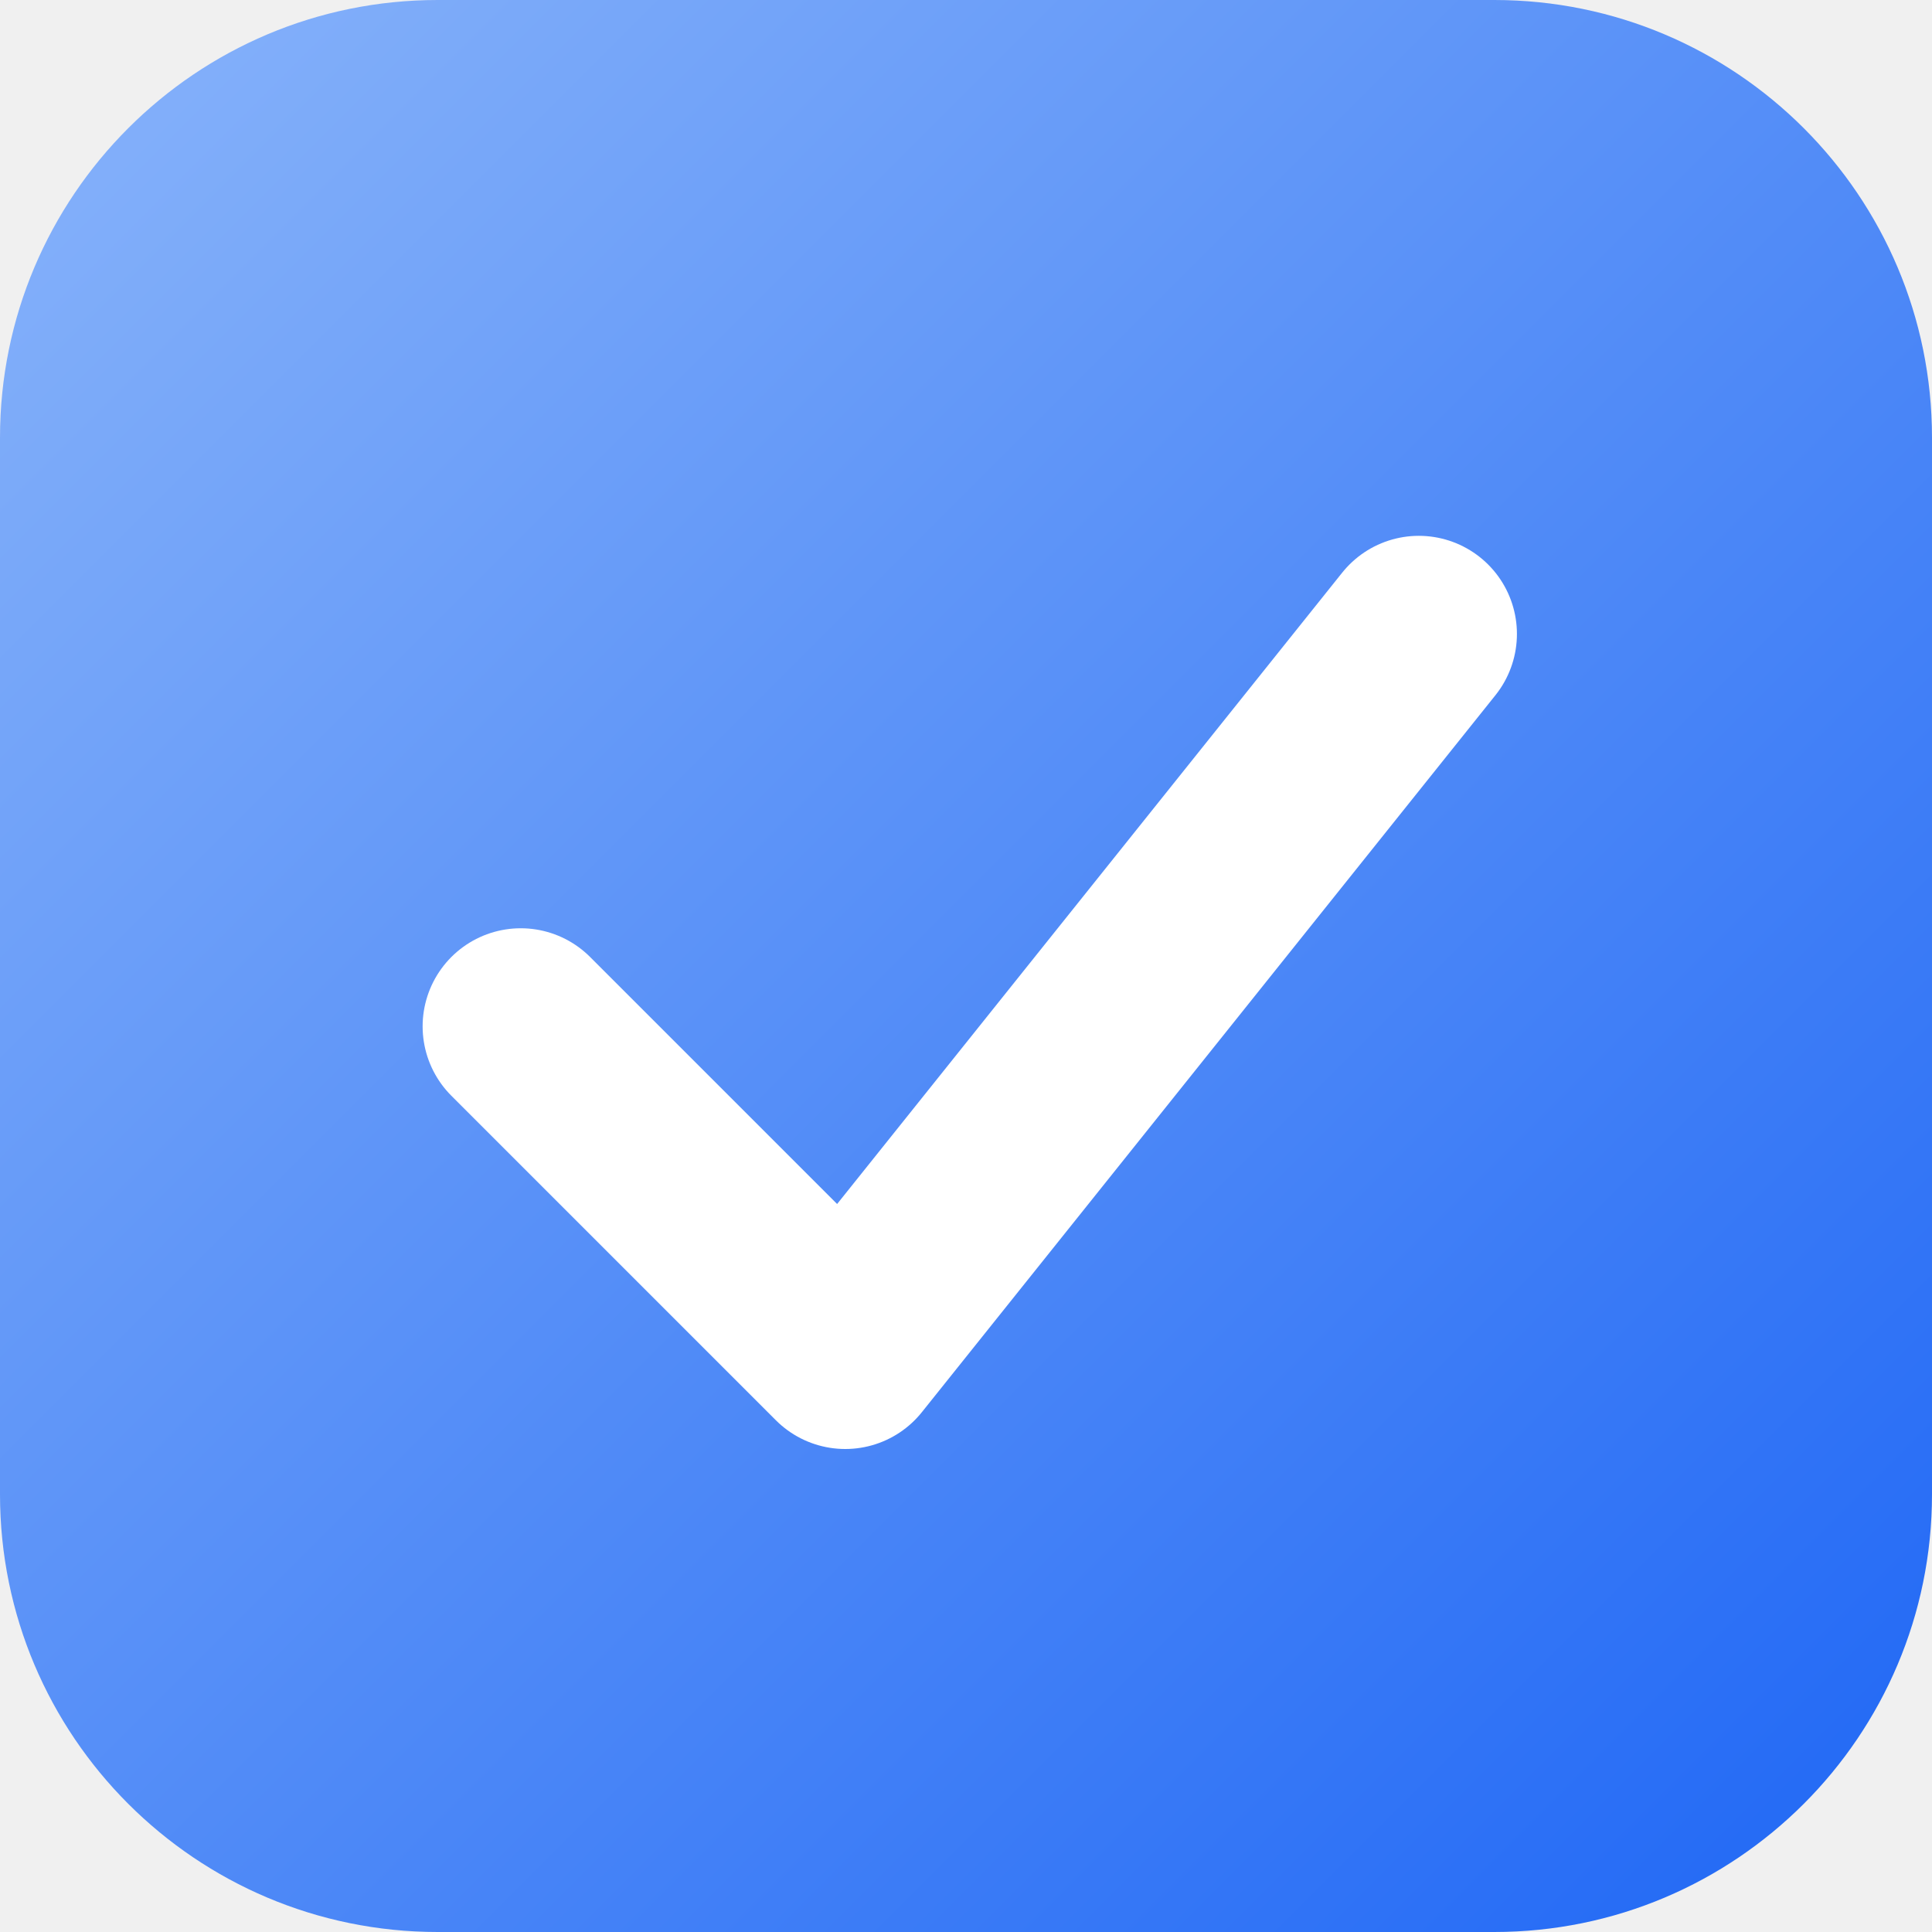
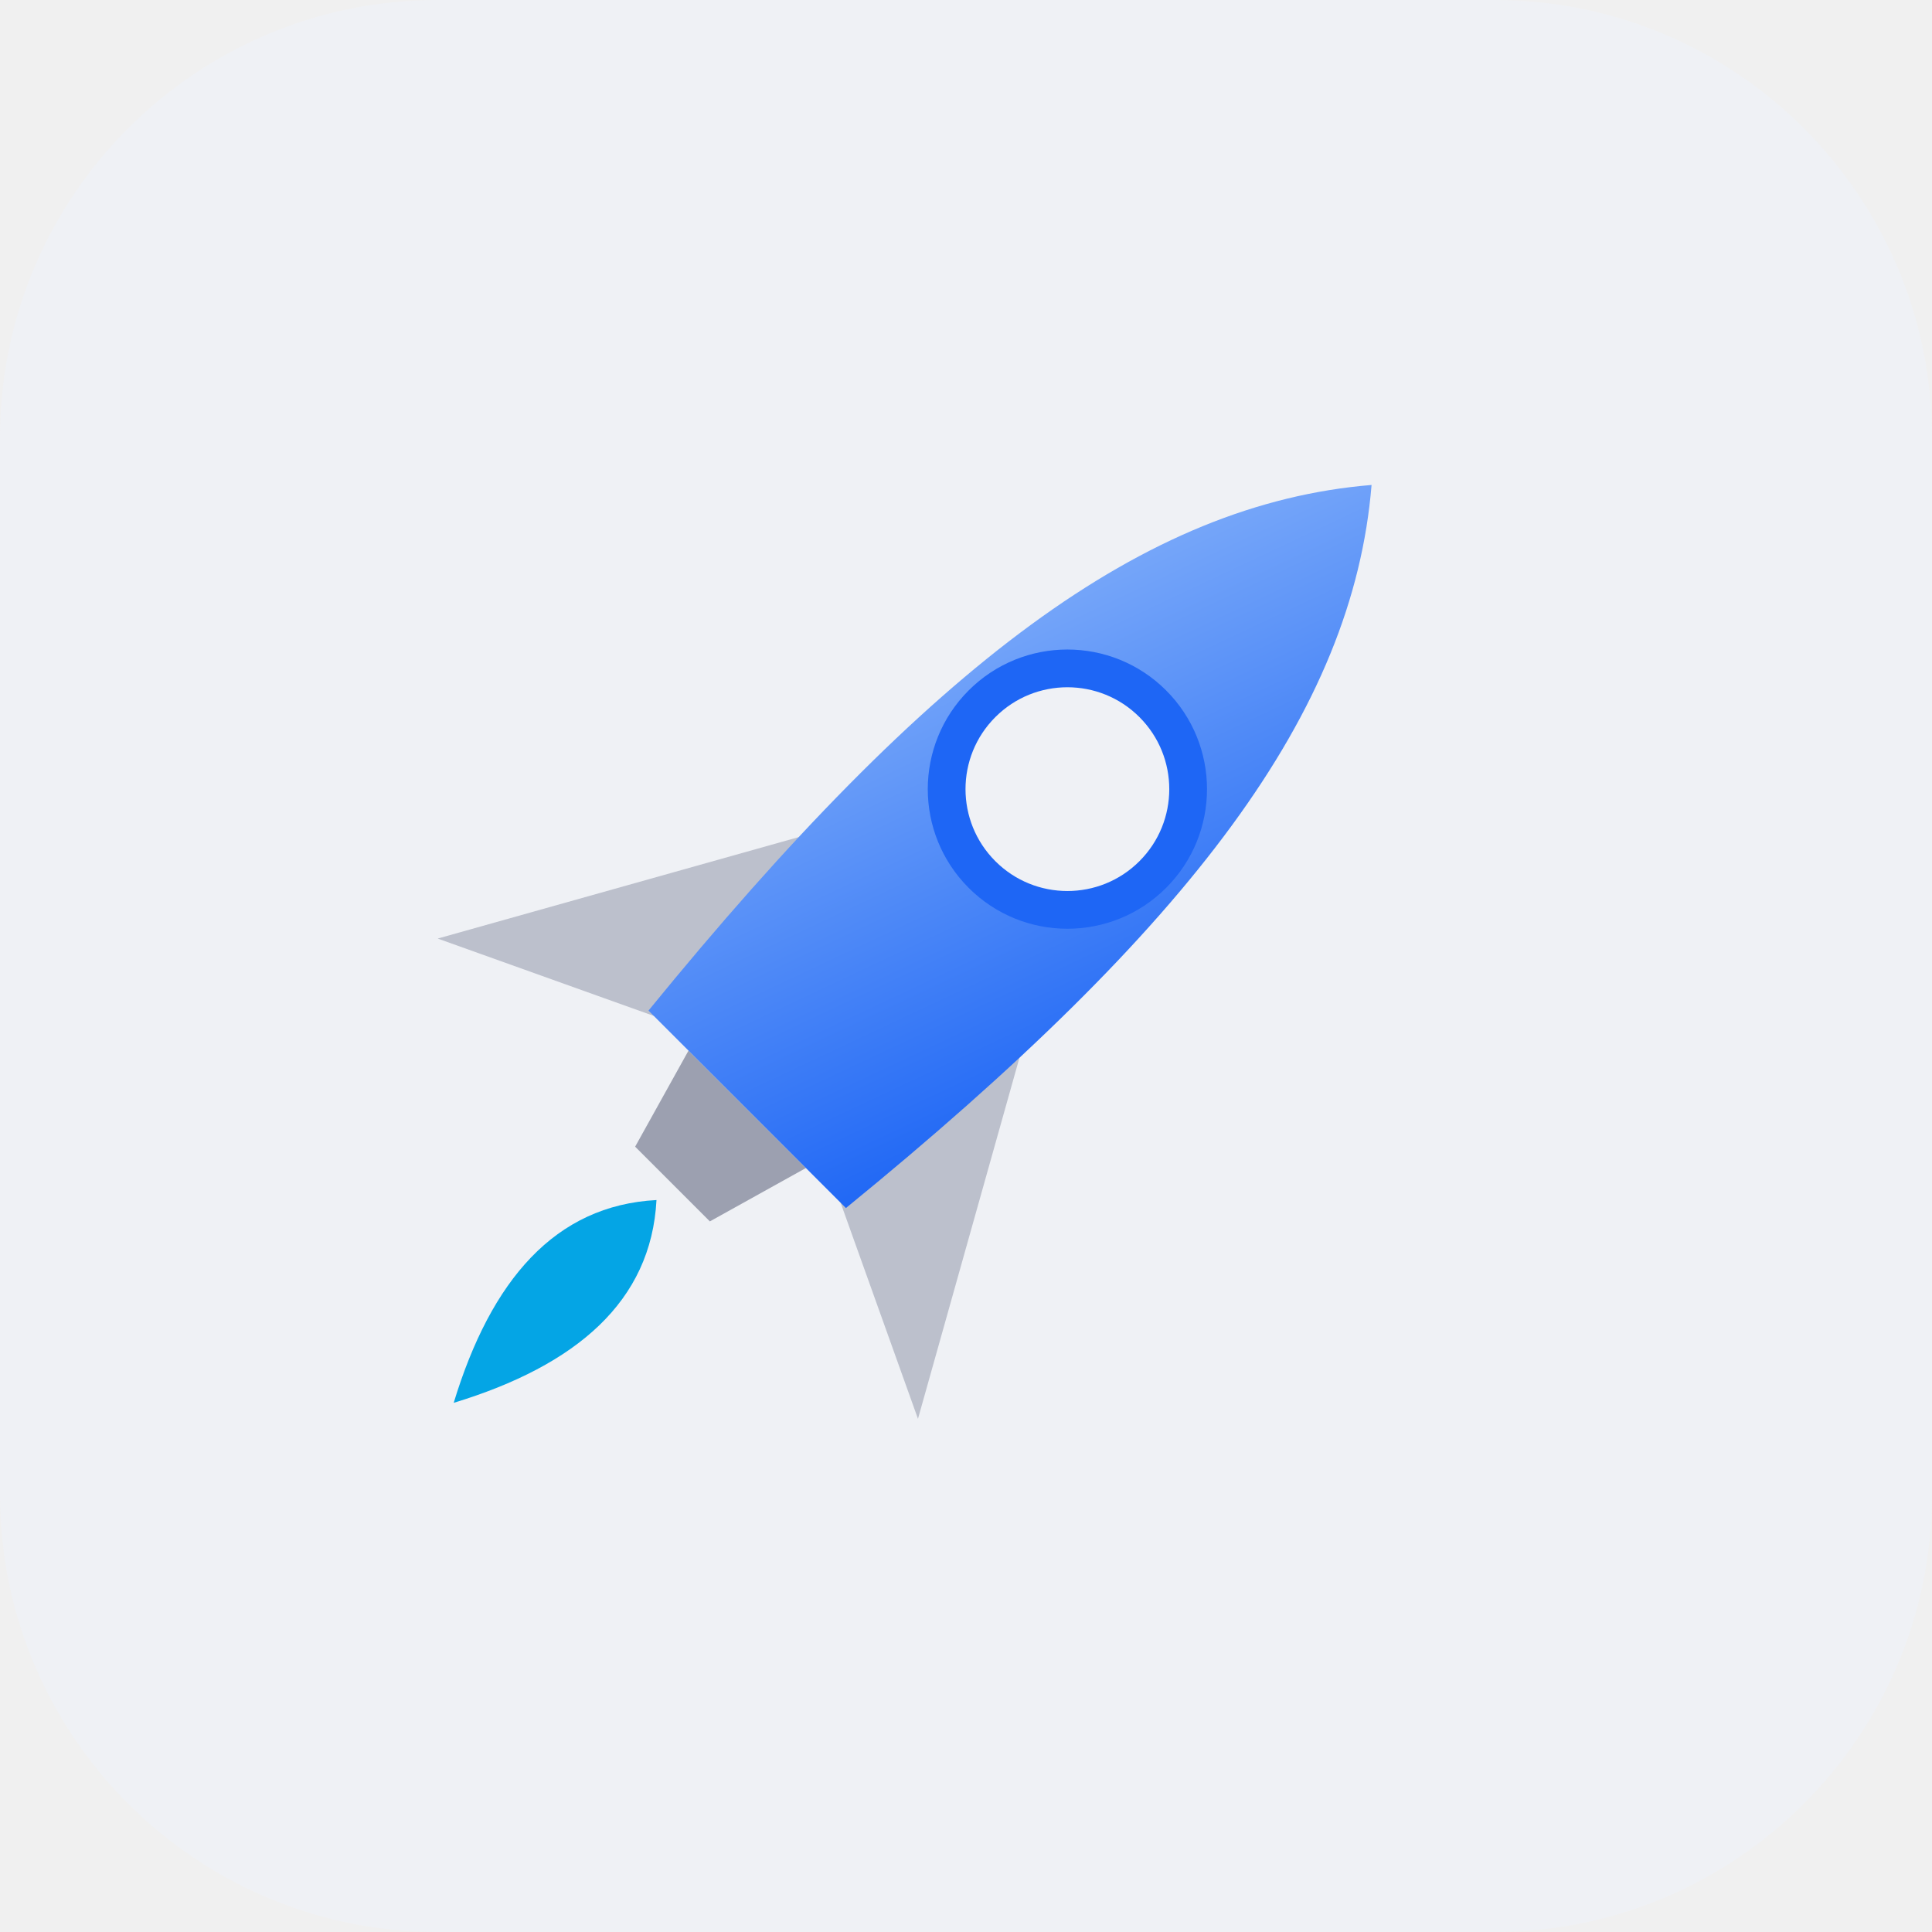
<svg xmlns="http://www.w3.org/2000/svg" viewBox="0 0 512 512">
+   <style>
+     /* الوضع الفاتح: خلفية فاتحة وصاروخ أزرق */
+     .bg     { fill: #eff1f5; }
+     .fin    { fill: #bcc0cc; }
+     .nozzle { fill: #9ca0b0; }
+     .win    { fill: #eff1f5; stroke: #1e66f5; }
+     .flame  { fill: #04a5e5; }
+     /* الوضع الداكن: خلفية داكنة وصاروخ متوهج */
+     @media (prefers-color-scheme: dark) {
+       .bg     { fill: #11111b; }
+       .fin    { fill: #45475a; }
+       .nozzle { fill: #313244; }
+       .win    { fill: #11111b; stroke: #89dceb; }
+       .flame  { fill: #89dceb; }
+     }
+   </style>
  <defs>
-     <linearGradient id="bg" x1="0" y1="0" x2="1" y2="1">
+     <linearGradient id="body" x1="0" y1="0" x2="1" y2="1">
      <stop offset="0" stop-color="#89b4fa" />
      <stop offset="1" stop-color="#1e66f5" />
    </linearGradient>
  </defs>
-   <rect width="512" height="512" rx="116" fill="url(#bg)" />
-   <path d="M138 272 L224 358 L376 168" fill="none" stroke="#ffffff" stroke-width="52" stroke-linecap="round" stroke-linejoin="round" />
+   <rect class="bg" width="512" height="512" rx="116" />
+   <g transform="rotate(45 256 236)">
+     <path class="flame" d="M256,352 C274,372 272,398 256,428 C240,398 238,372 256,352 Z" />
+     <path class="fin" d="M221,246 L166,344 L221,318 Z" />
+     <path class="fin" d="M291,246 L346,344 L291,318 Z" />
+     <path class="nozzle" d="M234,318 L278,318 L270,346 L242,346 Z" />
+     <path d="M256,84 C295,130 305,200 293,318 L219,318 C207,200 217,130 256,84 Z" fill="url(#body)" />
+     <circle class="win" cx="256" cy="198" r="32" stroke-width="10" />
+   </g>
</svg>
